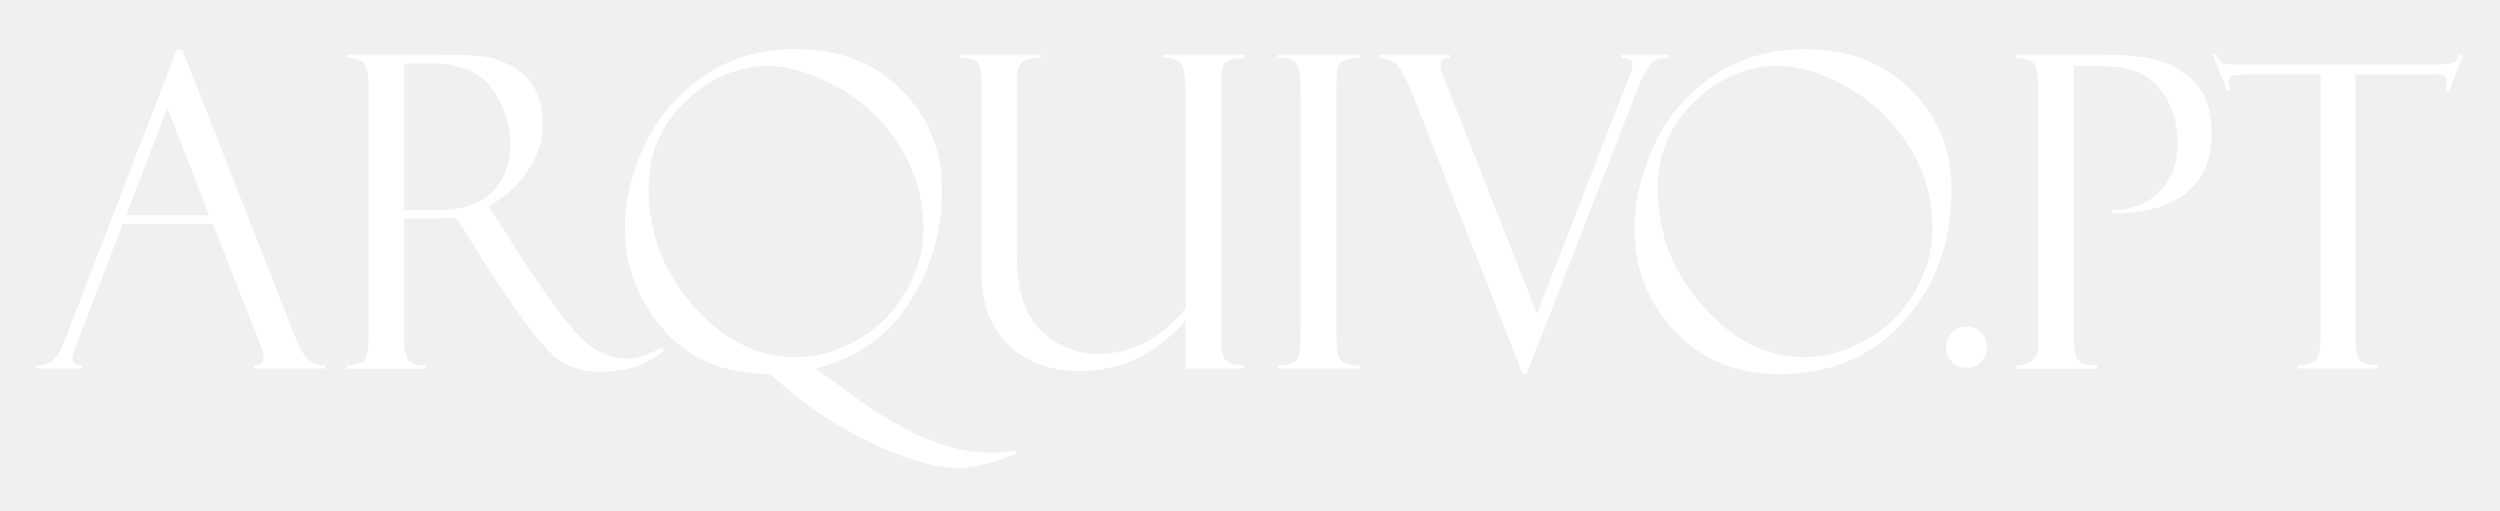
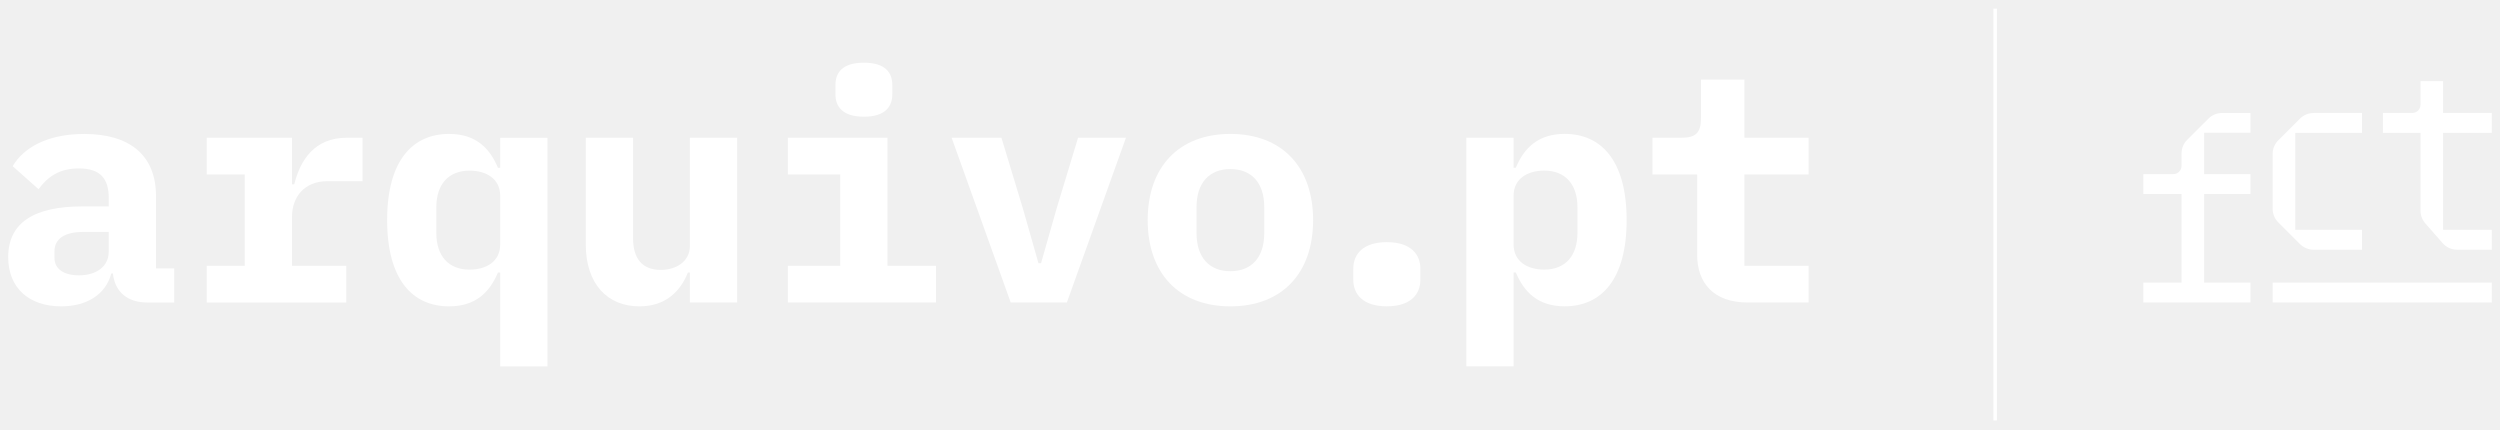
- <svg xmlns="http://www.w3.org/2000/svg" version="1.1" id="Layer_1" x="0px" y="0px" viewBox="0 0 254.81 52.05" style="enable-background:new 0 0 254.81 52.05;" xml:space="preserve">
-   <style type="text/css">
- 	.st0{fill:#FFFFFF;}
- </style>
-   <path class="st0" d="M200.44,33.29c0.59,0,1.09,0.2,1.48,0.6c0.4,0.4,0.6,0.9,0.6,1.5c0,0.6-0.2,1.1-0.6,1.5  c-0.4,0.4-0.89,0.6-1.48,0.6c-0.59,0-1.09-0.2-1.49-0.6c-0.4-0.4-0.6-0.9-0.6-1.5c0-0.6,0.2-1.1,0.6-1.5  C199.35,33.49,199.85,33.29,200.44,33.29" />
-   <path class="st0" d="M21.7,22.82h-9.19L7.86,34.92c-0.32,0.87-0.49,1.4-0.49,1.61c0,0.48,0.35,0.72,1.04,0.72v0.32H3.76v-0.32  c0.62,0,1.15-0.16,1.57-0.47c0.43-0.31,0.89-1.12,1.4-2.42L18.01,5.06h0.57L29.7,33.35c0,0.14,0.28,0.83,0.85,2.06  c0.57,1.22,1.43,1.84,2.6,1.84v0.32h-7.27v-0.32c0.66,0,0.99-0.27,0.99-0.8c0-0.36-0.16-0.94-0.49-1.74  c-0.06-0.06-0.11-0.15-0.15-0.28c-0.03-0.15-0.05-0.22-0.06-0.22L21.7,22.82z M12.86,21.94h8.45l-4.25-10.92L12.86,21.94z" />
-   <path class="st0" d="M35.36,5.9V5.57h8.84c2.24,0,3.86,0.05,4.86,0.15c1,0.1,2.02,0.44,3.07,1.01c1.05,0.57,1.84,1.35,2.38,2.33  c0.53,0.98,0.8,2.18,0.8,3.6c0,1.63-0.48,3.17-1.43,4.64c-0.95,1.47-2.3,2.71-4.04,3.73l2.2,3.48c0.48,0.87,1.75,2.77,3.82,5.72  c2.07,2.94,3.66,4.73,4.79,5.37c1.13,0.64,2.22,0.96,3.27,0.96c1.04,0,2.24-0.4,3.59-1.21l0.13,0.43c-1.69,1.41-3.88,2.12-6.58,2.12  c-1.8,0-3.35-0.55-4.64-1.64c-1.29-1.1-3.55-4.11-6.77-9.03l-0.04-0.09l-3.13-4.95l-2.77,0.09h-2.52v12.23  c0,0.98,0.13,1.69,0.38,2.11c0.25,0.43,0.86,0.64,1.83,0.64v0.32h-8.04v-0.32c0.99-0.04,1.6-0.26,1.85-0.65  c0.25-0.39,0.36-1.19,0.36-2.39V8.79c0-0.83-0.1-1.51-0.31-2.05C37.05,6.19,36.42,5.91,35.36,5.9 M41.19,6.45v14.98h3.26  c2.57,0,4.47-0.62,5.71-1.86c1.24-1.24,1.86-2.88,1.86-4.9c0-1.97-0.61-3.83-1.83-5.58c-1.22-1.76-3.37-2.63-6.44-2.63H41.19z" />
-   <path class="st0" d="M83.16,37.54c0.01,0.04,0.23,0.2,0.63,0.48l3.28,2.39c1.79,1.3,3.45,2.36,4.98,3.18  c1.53,0.82,3.06,1.44,4.58,1.89c1.52,0.45,3.04,0.67,4.55,0.67c0.58,0,1.39-0.07,2.43-0.22l0.04,0.26c-0.89,0.44-1.95,0.8-3.17,1.09  c-1.23,0.29-2.15,0.44-2.77,0.44c-2.26,0-5.21-0.85-8.87-2.56c-3.65-1.71-7.1-4.05-10.33-7.04c-4.67,0-8.3-1.51-10.91-4.55  c-2.6-3.03-3.9-6.44-3.9-10.24c0-2.89,0.67-5.75,2.02-8.58c1.35-2.83,3.34-5.16,5.98-6.99c2.64-1.83,5.79-2.75,9.44-2.75  c4.38,0,7.96,1.38,10.73,4.13c2.77,2.76,4.15,6.18,4.15,10.28c0,4.1-1.09,7.88-3.29,11.33C90.57,34.22,87.37,36.48,83.16,37.54   M81.05,36.41c2.14,0,4.25-0.59,6.34-1.77c2.08-1.18,3.73-2.81,4.92-4.88c1.2-2.07,1.8-4.21,1.8-6.4c0-3.18-0.84-6.05-2.51-8.63  c-1.67-2.58-3.78-4.55-6.35-5.93c-2.56-1.38-4.88-2.07-6.97-2.07c-3.09,0-5.88,1.2-8.4,3.59c-2.51,2.39-3.77,5.37-3.77,8.92  c0,4.51,1.53,8.5,4.59,11.97C73.77,34.68,77.22,36.41,81.05,36.41" />
-   <path class="st0" d="M126.76,37.57h-5.91v-4.91c-3,3.43-6.59,5.15-10.75,5.15c-3.09,0-5.54-0.89-7.35-2.67  c-1.81-1.78-2.72-4.24-2.72-7.39V8.57c0-1.16-0.13-1.89-0.41-2.21c-0.27-0.31-0.9-0.47-1.9-0.47V5.57h8.31V5.9  c-0.87,0-1.49,0.14-1.85,0.43c-0.36,0.28-0.54,0.95-0.54,2v17.54c0,3.67,0.84,6.29,2.51,7.86c1.68,1.57,3.59,2.35,5.73,2.35  c3.37,0,6.35-1.53,8.96-4.59V9.81c0-1.9-0.16-3.03-0.49-3.38c-0.32-0.36-0.83-0.53-1.52-0.53h-0.29V5.57h8.22V5.9  c-1.01,0.06-1.65,0.23-1.91,0.52c-0.26,0.29-0.39,0.84-0.39,1.65v26.05c0,1.03,0.05,1.7,0.15,2.02c0.1,0.32,0.3,0.58,0.6,0.79  c0.31,0.21,0.82,0.31,1.55,0.31V37.57z" />
-   <path class="st0" d="M138.61,5.57V5.9c-0.41-0.04-0.87,0.02-1.37,0.2c-0.5,0.17-0.8,0.43-0.89,0.76c-0.09,0.33-0.14,1.12-0.14,2.37  v24.55c0,1.33,0.05,2.15,0.16,2.44c0.11,0.3,0.31,0.54,0.61,0.74c0.3,0.2,0.85,0.29,1.62,0.29v0.32h-8.35v-0.32  c1.05,0,1.7-0.21,1.96-0.62c0.26-0.41,0.38-1.35,0.38-2.81V9.5c0-1.52-0.14-2.51-0.43-2.99c-0.28-0.47-0.93-0.67-1.92-0.62V5.57  H138.61z" />
-   <path class="st0" d="M155.6,38.12h-0.4L144.09,9.9c-0.79-1.99-1.43-3.15-1.94-3.49c-0.51-0.34-1.03-0.51-1.56-0.51V5.57h7.18V5.9  c-0.63-0.04-0.95,0.21-0.95,0.76c0,0.22,0.04,0.45,0.13,0.7l9.7,24.64l9.57-24.62c0.13-0.33,0.19-0.6,0.19-0.8  c0-0.49-0.38-0.72-1.12-0.67V5.57h4.69V5.9c-0.33,0-0.67,0.05-1.03,0.14c-0.36,0.1-0.73,0.47-1.12,1.12c-0.38,0.65-0.58,1-0.59,1.04  L155.6,38.12z" />
-   <path class="st0" d="M184.02,5.02c4.37,0,7.94,1.37,10.72,4.11c2.78,2.74,4.17,6.16,4.17,10.26c0,5.28-1.61,9.72-4.82,13.33  c-3.21,3.6-7.48,5.41-12.79,5.41c-4.31,0-7.84-1.45-10.59-4.36c-2.75-2.91-4.12-6.4-4.12-10.47c0-2.75,0.66-5.57,1.99-8.46  c1.32-2.89,3.32-5.25,5.98-7.08C177.22,5.93,180.37,5.02,184.02,5.02 M183.91,36.41c2.14,0,4.25-0.59,6.33-1.78  c2.09-1.18,3.73-2.81,4.92-4.89c1.2-2.08,1.8-4.21,1.8-6.41c0-3.11-0.8-5.93-2.42-8.48c-1.61-2.54-3.7-4.53-6.27-5.97  c-2.57-1.44-4.95-2.16-7.13-2.16c-3.09,0-5.88,1.2-8.4,3.6s-3.77,5.37-3.77,8.93c0,4.55,1.54,8.54,4.61,11.98  C176.65,34.69,180.09,36.41,183.91,36.41" />
-   <path class="st0" d="M205.53,5.92V5.57h8.89c3.16,0,5.45,0.36,6.89,1.09c1.43,0.73,2.48,1.63,3.13,2.71  c0.66,1.08,0.98,2.51,0.98,4.28c0,2.72-0.91,4.76-2.74,6.12c-1.82,1.37-4.3,2.02-7.42,1.96V21.4c1.98,0,3.59-0.62,4.83-1.86  c1.24-1.24,1.86-2.88,1.86-4.9c0-1.57-0.3-2.97-0.9-4.19c-0.6-1.22-1.43-2.15-2.52-2.78c-1.08-0.64-2.73-0.95-4.95-0.95h-2.21v27.31  c0,1.54,0.17,2.46,0.5,2.76c0.33,0.3,0.95,0.44,1.87,0.44v0.35h-8.21v-0.35c1.47,0,2.2-0.69,2.2-2.06V8.72  c0-1.13-0.14-1.87-0.42-2.24C207.02,6.11,206.43,5.92,205.53,5.92" />
-   <path class="st0" d="M251.03,5.57l-1.39,3.7h-0.33c0.05-0.23,0.08-0.53,0.08-0.92c0-0.33-0.11-0.54-0.34-0.63  c-0.23-0.09-0.59-0.14-1.08-0.14h-7.92v26.48c0,1.09,0.08,1.84,0.25,2.24c0.16,0.4,0.39,0.65,0.67,0.76  c0.29,0.1,0.74,0.16,1.38,0.16v0.34h-8.12v-0.34c1.02-0.07,1.65-0.27,1.91-0.61c0.25-0.34,0.38-1.04,0.38-2.1V7.59h-7.51  c-0.76,0-1.25,0.05-1.49,0.14c-0.23,0.09-0.34,0.32-0.34,0.69c0,0.19,0.05,0.47,0.16,0.85h-0.33l-1.48-3.7h0.33  c0.24,0.48,0.49,0.76,0.73,0.86c0.24,0.1,0.76,0.15,1.55,0.15h20.08c0.79,0,1.37-0.05,1.71-0.15c0.35-0.1,0.61-0.39,0.77-0.86  H251.03z" />
+ <svg xmlns="http://www.w3.org/2000/svg" id="Layer_1" data-name="Layer 1" viewBox="0 0 714.22 122.58">
+   <defs>
+     <style>
+       .cls-1 {
+         fill: #fff;
+       }
+     </style>
+   </defs>
+   <g>
+     <path class="cls-1" d="M42.02,86.42c-5.56,0-9.21-3.01-9.76-8.3h-.46c-1.64,6.11-7.11,9.4-14.32,9.4-9.12,0-15.14-5.2-15.14-14.05,0-9.85,7.39-14.5,21.16-14.5h7.57v-2.37c0-5.56-2.37-8.48-8.57-8.48-5.66,0-8.94,2.46-11.49,5.93l-7.39-6.57c3.1-5.29,9.94-9.21,20.43-9.21,12.86,0,20.52,5.93,20.52,17.79v20.62h5.2v9.76h-7.75ZM31.07,71.92v-5.66h-7.21c-5.38,0-8.3,1.92-8.3,5.56v1.82c0,3.28,2.74,5.02,7.02,5.02,4.74,0,8.48-2.37,8.48-6.75Z" />
+     <path class="cls-1" d="M59.07,75.93h10.85v-26.09h-10.85v-10.49h24.35v13.32h.64c1.73-6.93,5.75-13.32,15.05-13.32h4.47v12.41h-10.03c-6.66,0-10.13,4.56-10.13,10.22v13.96h15.51v10.49h-39.86v-10.49Z" />
+     <path class="cls-1" d="M142.9,77.85h-.64c-2.37,5.66-6.39,9.67-13.96,9.67-10.4,0-17.7-7.57-17.7-24.63s7.3-24.63,17.7-24.63c7.57,0,11.58,4.01,13.96,9.67h.64v-8.57h13.5v65.31h-13.5v-26.82ZM142.9,69.82v-13.86c0-4.93-4.01-7.21-8.76-7.21-6.02,0-9.49,3.92-9.49,10.49v7.3c0,6.57,3.47,10.49,9.49,10.49,4.74,0,8.76-2.28,8.76-7.21Z" />
+     <path class="cls-1" d="M197.08,77.85h-.55c-2.1,5.29-6.29,9.67-13.86,9.67-9.03,0-15.32-6.29-15.32-17.7v-30.47h13.5v28.64c0,5.93,2.65,9.12,7.94,9.12,4.2,0,8.3-2.28,8.3-6.84v-30.92h13.5v47.07h-13.5v-8.57Z" />
+     <path class="cls-1" d="M225.08,75.93h14.96v-26.09h-14.96v-10.49h28.46v36.58h13.86v10.49h-42.32v-10.49ZM238.68,26.95v-2.65c0-3.65,2.1-6.39,8.12-6.39s8.12,2.74,8.12,6.39v2.65c0,3.56-2.1,6.39-8.12,6.39s-8.12-2.83-8.12-6.39Z" />
+     <path class="cls-1" d="M288.75,86.42l-16.88-47.07h14.23l6.11,20.16,4.47,15.69h.73l4.47-15.69,6.11-20.16h13.68l-16.88,47.07h-16.05Z" />
+     <path class="cls-1" d="M327.88,62.89c0-15.23,8.94-24.63,23.63-24.63s23.63,9.4,23.63,24.63-8.94,24.63-23.63,24.63-23.63-9.4-23.63-24.63ZM361.18,66.63v-7.48c0-6.93-3.65-10.85-9.67-10.85s-9.67,3.92-9.67,10.85v7.48c0,6.93,3.65,10.85,9.67,10.85s9.67-3.92,9.67-10.85Z" />
+     <path class="cls-1" d="M386.62,79.94v-3.19c0-4.1,2.74-7.57,9.58-7.57s9.58,3.47,9.58,7.57v3.19c0,4.1-2.74,7.57-9.58,7.57s-9.58-3.47-9.58-7.57Z" />
+     <path class="cls-1" d="M418.91,39.35h13.5v8.57h.64c2.37-5.66,6.39-9.67,13.96-9.67,10.4,0,17.7,7.57,17.7,24.63s-7.3,24.63-17.7,24.63c-7.57,0-11.58-4.01-13.96-9.67h-.64v26.82h-13.5V39.35ZM450.66,66.53v-7.3c0-6.57-3.47-10.49-9.49-10.49-4.74,0-8.76,2.28-8.76,7.21v13.86c0,4.93,4.01,7.21,8.76,7.21,6.02,0,9.49-3.92,9.49-10.49Z" />
+     <path class="cls-1" d="M499.27,86.42c-9.76,0-14.41-5.66-14.41-13.59v-22.99h-12.77v-10.49h8.3c4.01,0,5.56-1.37,5.56-5.56v-11.04h12.41v16.6h18.33v10.49h-18.33v26.09h18.33v10.49h-17.42Z" />
+   </g>
+   <path class="cls-1" d="M629.69,49.74h13.24v5.68h-13.24v25.32h13.24v5.68h-30.6v-5.68h10.91v-25.32h-10.91v-5.68h8.56c1.3,0,2.35-1.05,2.35-2.35v-3.57c0-1.45.58-2.84,1.61-3.87l6.12-6.1c1.03-1.03,2.42-1.57,3.88-1.57h8.09v5.65h-13.24v11.82ZM660.97,32.27h13.83v5.68h-19.07v27.71h19.07v5.68h-13.83c-1.45,0-2.85-.58-3.88-1.6l-6.21-6.2c-1.03-1.03-1.61-2.42-1.61-3.87v-15.72c0-1.45.58-2.84,1.61-3.87l6.21-6.2c1.03-1.03,2.42-1.6,3.88-1.6ZM691.51,60.19v-22.24h-10.73v-5.68h8.38c1.3,0,2.35-1.05,2.35-2.35v-6.74h6.45v9.09h13.91v5.68h-13.91v27.71h13.91v5.68h-9.9c-1.58,0-3.09-.68-4.13-1.87l-4.97-5.67c-.87-1-1.36-2.28-1.36-3.6ZM649.27,80.74v5.68h62.61v-5.68h-62.61Z" />
+   <rect class="cls-1" x="569.49" y="2.47" width="1" height="117.65" />
</svg>
